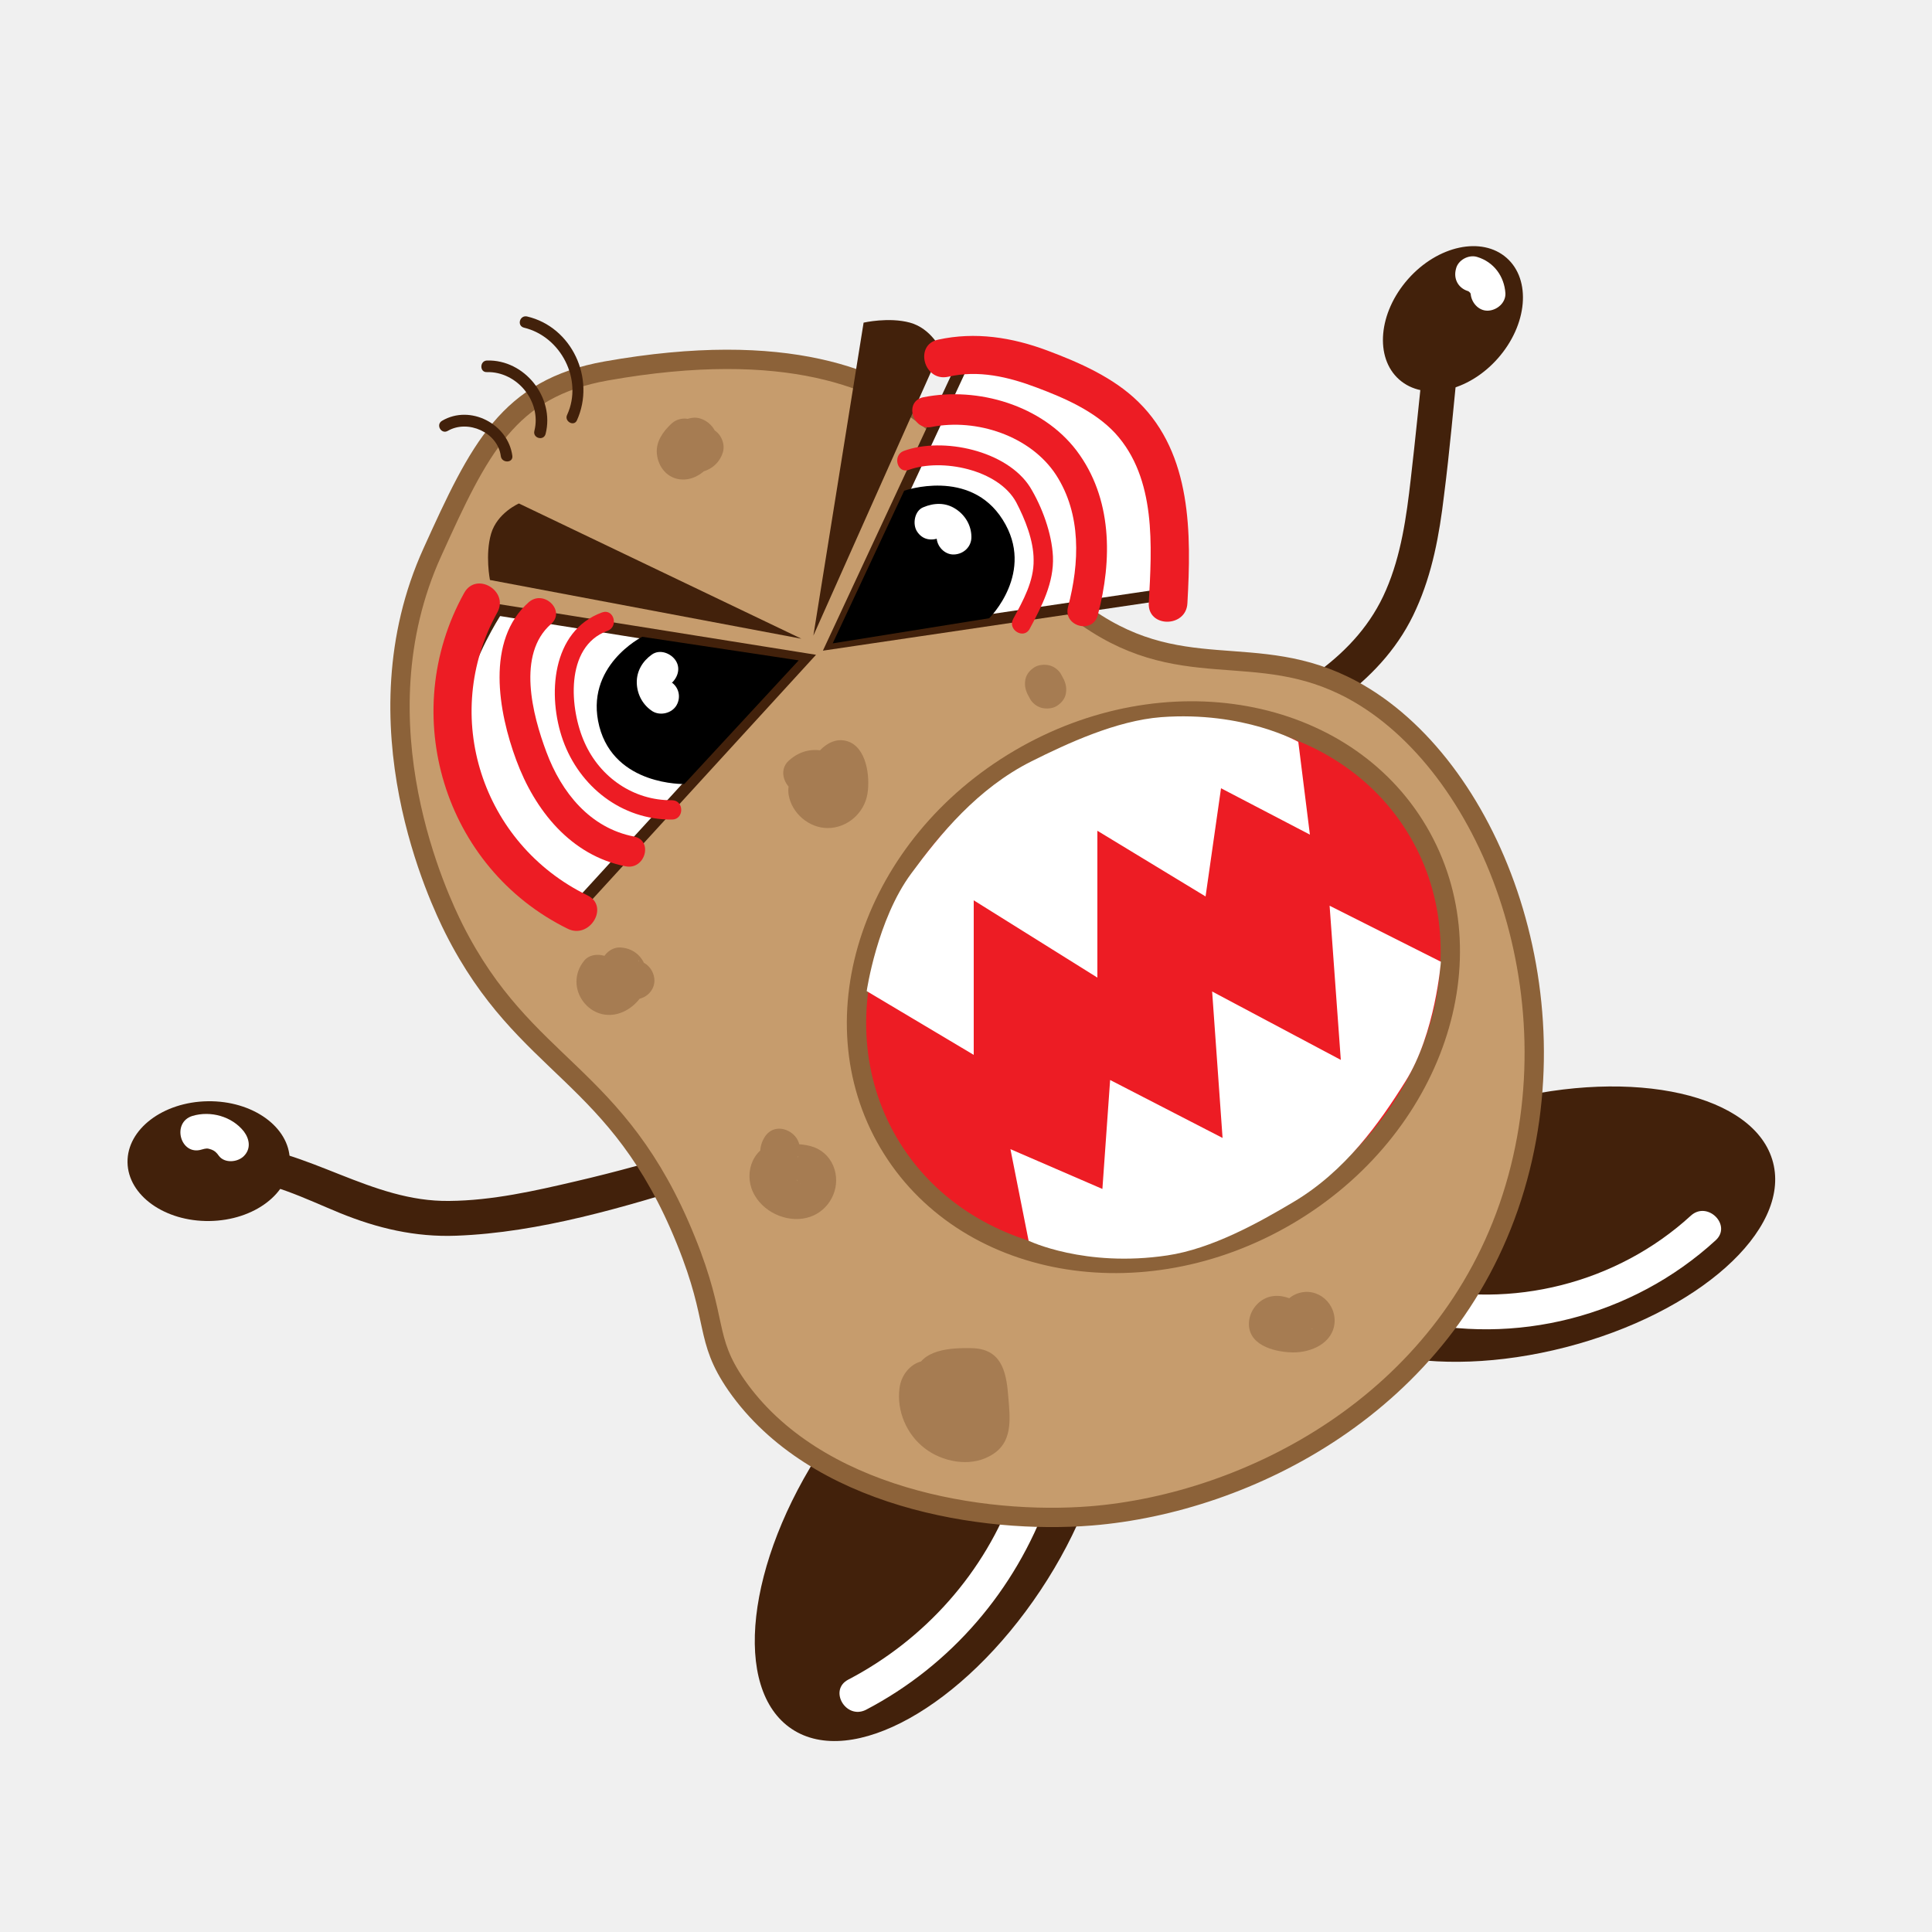
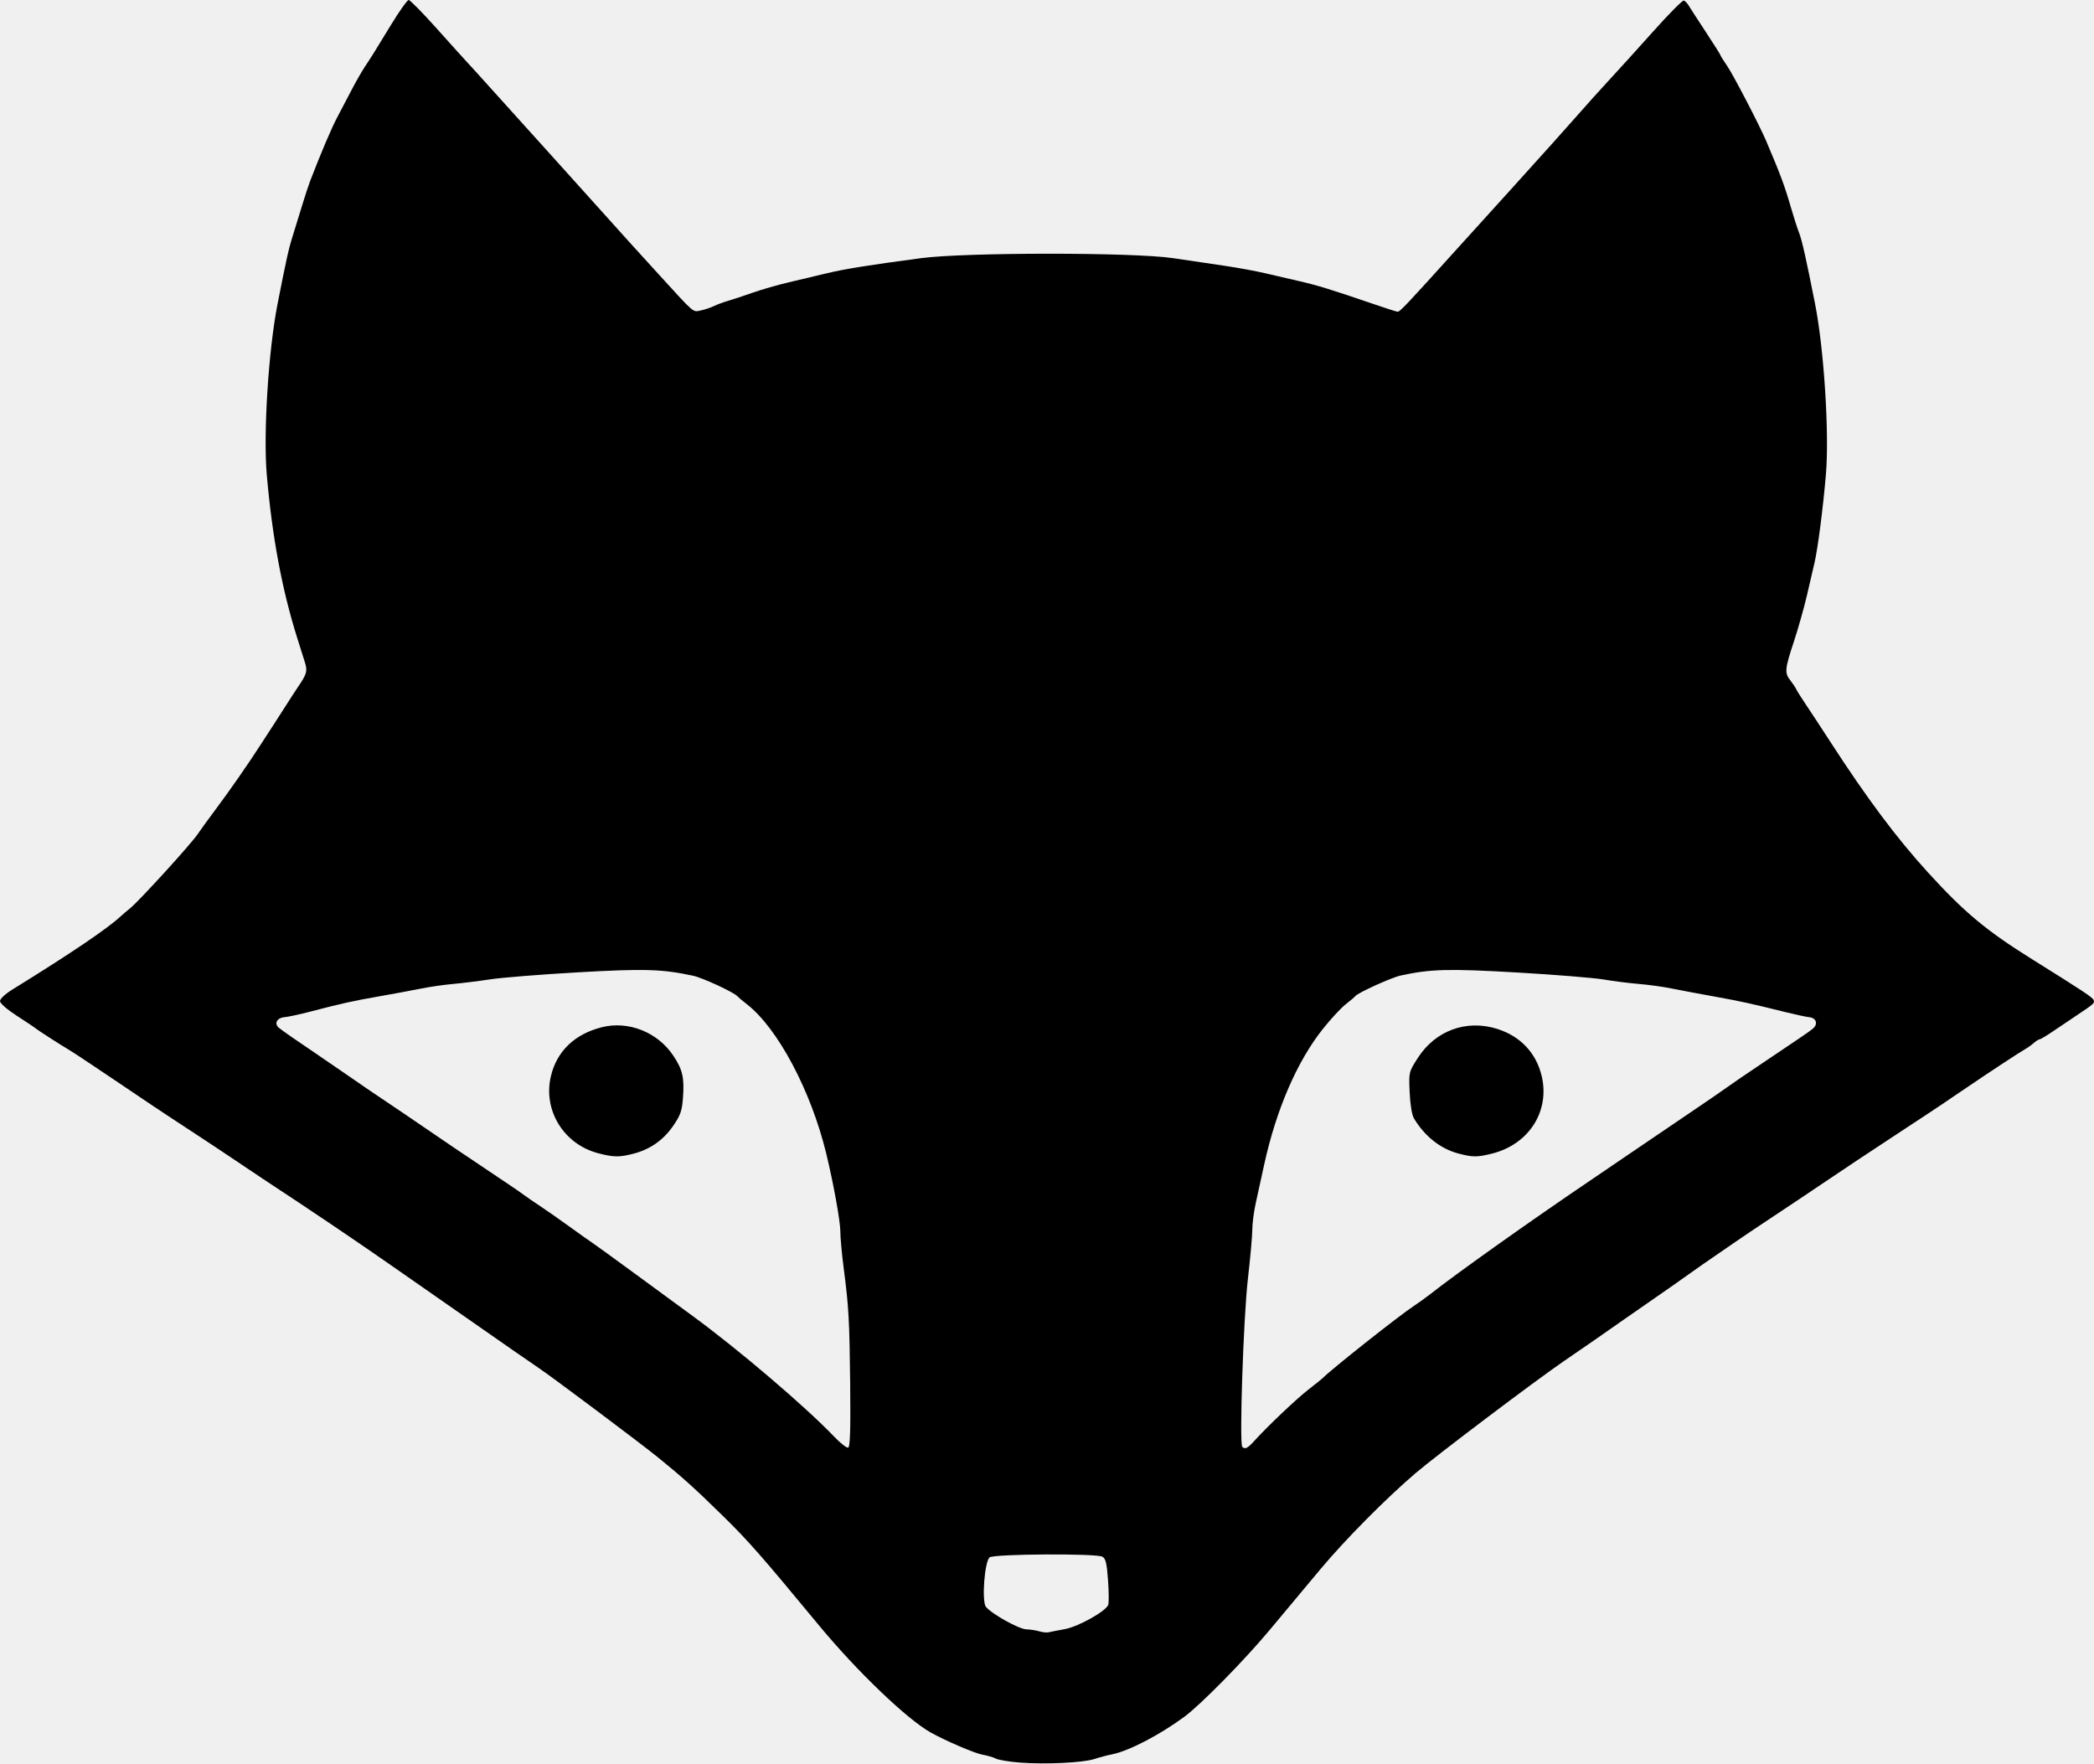
- <svg xmlns="http://www.w3.org/2000/svg" version="1.1" id="Layer_1" x="0px" y="0px" viewBox="0 0 500 500" style="enable-background:new 0 0 500 500;" xml:space="preserve">
-   <style type="text/css">
- 	.st0{display:none;}
- 	.st1{display:inline;fill:#ED1C24;}
- 	.st2{fill:#42210B;}
- 	.st3{fill:#FFFFFF;}
- 	.st4{fill:#C69C6D;stroke:#8C6239;stroke-width:5;stroke-miterlimit:10;}
- 	.st5{fill:#FFFFFF;stroke:#42210B;stroke-width:3;stroke-miterlimit:10;}
- 	.st6{fill:#ED1C24;stroke:#8C6239;stroke-width:5;stroke-miterlimit:10;}
- 	.st7{fill:#A67C52;}
- 	.st8{fill:#ED1C24;}
- </style>
-   <g class="st0">
-     <path class="st1" d="M319.8,169.3c1.5-14.2,13.7-27.2,29.9-31.9c-13.1,1.5-27.3-1.7-36-10c-8.7-8.3-10-21.9-1.4-30.1   c-12,6.7-28.1,8.1-41.4,3.4c-13.3-4.6-23.5-15.1-26.2-26.9c-2-8.8,0-17.9,2-26.7c-6.2,9.4-17.6,17.3-30.5,17.3   c-12.9,0.1-25.7-10.2-22.9-20.7c-5.5,7.8-11.4,15.9-21,20.2c-9.5,4.3-23.7,2.7-28.2-5.5c-1.6,10.8-7.5,22-19.1,27   c-9,3.9-21.5,2.2-28-3.8c5.7,11.4,4.3,25.3-4.1,35.6c-9.9,12.2-29.1,18.6-46.4,15.6c14.7,7.2,28.5,17.7,32.1,31.5   c3.7,13.8-7.1,30.7-24.1,31.7c13.6,3.1,28,7.4,35.6,17.2c7.6,9.8,2.9,26.4-11.1,28c12.8-2.6,27.4,3.9,31.9,14.2   c4.1,9.5-0.9,20.9-10.9,26.5c18.6-8.9,41-17.1,59.6-8.8c13.9,6.2,20.8,21.6,15.1,33.8c10.4-10.6,23-21.3,39.2-23.5   c12.8-1.8,27.5,4.6,31.9,14.1c-0.3-12.7,6.1-25.5,17.5-34c13.8-10.3,34.4-14,52-9.2c-11.1-7.8-14.9-22-8.9-33   c6-11,21.3-18,35.7-16.2C327.5,198.1,318.3,183.5,319.8,169.3z" />
-   </g>
-   <g>
-     <g>
-       <g>
-         <path class="st2" d="M179.7,297.3c-10.1,3.2-20.3,6-30.6,8.4c-10.7,2.5-21.7,5-32.8,5.1C96,311.1,79.9,297.2,60,296.1     c-5.8-0.3-5.8,8.7,0,9c9.9,0.5,18.9,5.1,27.9,8.8c9.8,4,19.6,6.3,30.2,5.9c21.5-0.8,43.5-7.4,64-13.8     C187.6,304.3,185.2,295.6,179.7,297.3L179.7,297.3z" />
-       </g>
-     </g>
-     <g>
-       <g>
-         <path class="st2" d="M322.2,194.8c17.9-8,36-18.5,44.3-37.2c4.2-9.3,6-19.2,7.2-29.3c1.5-11.7,2.5-23.4,3.7-35.2     c0.6-5.8-8.4-5.7-9,0c-1.1,10.3-2.1,20.6-3.3,30.9c-1.1,9.7-2.5,19.7-6.4,28.7c-7.5,17.5-24.6,26.8-41.2,34.2     C312.4,189.4,316.9,197.2,322.2,194.8L322.2,194.8z" />
-       </g>
-     </g>
-     <g>
-       <ellipse transform="matrix(0.5541 -0.8324 0.8324 0.5541 -219.4917 376.0051)" class="st2" cx="241.2" cy="392.9" rx="65.5" ry="33.7" />
-     </g>
-     <g>
-       <g>
-         <path class="st3" d="M224.1,442.5c22-11.5,38.7-31,47.1-54.3c2-5.5-6.7-7.8-8.7-2.4c-7.6,21.1-23.1,38.5-43,48.9     C214.4,437.4,218.9,445.1,224.1,442.5L224.1,442.5z" />
-       </g>
-     </g>
-     <g>
-       <ellipse transform="matrix(0.9684 -0.2494 0.2494 0.9684 -66.4734 109.0276)" class="st2" cx="397" cy="316.8" rx="63.9" ry="32.9" />
-     </g>
-     <g>
-       <g>
-         <path class="st3" d="M363.8,341.5c28.3,7,58.7-0.8,80.2-20.5c4.3-3.9-2.1-10.3-6.4-6.4c-19.1,17.5-46.4,24.4-71.5,18.2     C360.5,331.5,358.1,340.1,363.8,341.5L363.8,341.5z" />
-       </g>
-     </g>
-     <path class="st4" d="M156.9,96c-25.4,4.5-32.9,20.2-45,46.9c-20.2,44.4,2,90.3,5.6,97.5c18.4,36.5,42.3,36.8,60,80.6   c8.6,21.2,4.6,25.2,13.1,37.5c20.4,29.2,63.7,36.1,91.9,33.8c40.3-3.3,91.5-28.8,108.8-82.5c17.1-53.2-6-112.1-41.2-131.2   c-25.3-13.7-44.9-0.5-71.2-20.6c-21.6-16.5-18.4-33.1-37.5-48.8C227.9,98.1,203.7,87.7,156.9,96z" />
-     <ellipse transform="matrix(0.6622 -0.7494 0.7494 0.6622 65.2068 309.6339)" class="st2" cx="376" cy="82.5" rx="21" ry="15.5" />
-     <g>
-       <g>
-         <path class="st3" d="M379.8,75.3c0.8,0.2-0.6-0.4-0.1-0.1c0.2,0.1,0.3,0.2,0.5,0.3c0.4,0.2-0.6-0.7-0.1-0.1     c0.1,0.1,0.7,0.8,0.2,0.2c-0.4-0.5,0,0,0.1,0.1c0.4,0.7,0,0.2,0-0.2c0,0.1,0.1,0.4,0.2,0.5c0.3,0.9-0.1-1,0-0.1     c0.1,2.3,2,4.6,4.5,4.5c2.3-0.1,4.6-2,4.5-4.5c-0.3-4.4-3-8.1-7.3-9.4c-2.2-0.7-5,0.8-5.5,3.1C376.1,72.2,377.4,74.5,379.8,75.3     L379.8,75.3z" />
-       </g>
-     </g>
-     <ellipse transform="matrix(0.9999 -1.433736e-02 1.433736e-02 0.9999 -4.303 0.8051)" class="st2" cx="54" cy="300.5" rx="21" ry="15.5" />
-     <g>
-       <g>
-         <path class="st3" d="M52.2,297.5c1.1-0.3,1.4-0.4,2.5,0c0.8,0.3,1.3,0.7,2,1.7c1.5,1.9,4.8,1.6,6.4,0c1.9-1.9,1.5-4.4,0-6.4     c-3.1-3.9-8.6-5.4-13.3-4C44.3,290.5,46.7,299.2,52.2,297.5L52.2,297.5z" />
-       </g>
-     </g>
-     <g>
-       <g>
-         <path class="st2" d="M149.3,108.8c4.9-10.8-1.3-24.2-12.9-26.9c-1.9-0.4-2.7,2.4-0.8,2.9c9.6,2.3,15.3,13.5,11.2,22.5     C145.9,109,148.5,110.5,149.3,108.8L149.3,108.8z" />
-       </g>
-     </g>
-     <g>
-       <g>
-         <path class="st2" d="M141.2,112.3c2.4-9.4-5.4-19.3-15.2-19c-1.9,0.1-1.9,3.1,0,3c7.8-0.2,14.2,7.6,12.3,15.2     C137.8,113.4,140.7,114.2,141.2,112.3L141.2,112.3z" />
-       </g>
-     </g>
-     <g>
-       <g>
-         <path class="st2" d="M132.6,118c-1.1-8.3-10.9-13.4-18.2-9.1c-1.7,1-0.2,3.6,1.5,2.6c5.2-3,12.9,0.4,13.7,6.5     C129.8,119.9,132.8,119.9,132.6,118L132.6,118z" />
-       </g>
-     </g>
-     <path class="st5" d="M215.5,166.5l34-73c0,0,35,0,46,21c7.5,14.3,8,39,8,39L215.5,166.5z" />
-     <path class="st5" d="M208.2,170.5l-79.5-12.7c0,0-19.6,29-8.4,49.9c7.6,14.2,27.8,28.5,27.8,28.5L208.2,170.5z" />
-     <path class="st2" d="M210.5,164.5l33-74c0,0-2.5-5.5-8-7s-12,0-12,0L210.5,164.5z" />
-     <path class="st2" d="M207.4,165.3l-73.1-35c0,0-5.6,2.4-7.2,7.8c-1.6,5.5-0.3,12-0.3,12L207.4,165.3z" />
-     <path d="M215.5,166.5L234,127c0,0,17-6,25.5,7.5c8.6,13.6-3.5,25.5-3.5,25.5L215.5,166.5z" />
-     <path d="M206.7,170.9l-29.6,32c0,0-18,0.5-22-14.9c-4-15.6,11.1-23.2,11.1-23.2L206.7,170.9z" />
-     <g>
-       <g>
-         <path class="st3" d="M243.4,139.1c-0.6,0.2-0.7,0.3-0.4,0.2c0.3-0.1,0.2-0.1-0.5,0.1c0.7,0-0.3,0-0.4-0.1c0.1,0,0.3,0.1,0.4,0.1     c0.3,0.1,0.2,0-0.4-0.2c0,0,0.6,0.3,0.6,0.3c0.5,0.2-0.9-0.6-0.1-0.1c0.6,0.4-0.3-0.5-0.1-0.1c0.3,0.5-0.3-1-0.1-0.2     c0.2,0.8,0-1,0-0.1c0,2.4,2.1,4.6,4.5,4.5c2.5-0.1,4.5-2,4.5-4.5c0-3-1.6-5.7-4.1-7.3c-2.6-1.7-5.6-1.6-8.4-0.4     c-2.2,0.9-2.8,4.3-1.6,6.2C238.7,139.7,241,140.1,243.4,139.1L243.4,139.1z" />
-       </g>
-     </g>
-     <g>
-       <g>
-         <path class="st3" d="M173.5,176.4c-0.5-0.3-0.1,0,0.2,0.1c-0.7-0.6,0.3,0.5,0.1,0c-0.3-0.5,0.4,0.8,0.1,0.2     c-0.4-0.8,0.2,0.2,0,0.1c0,0,0-0.6,0-0.6c-0.1,0.1-0.1,1,0,0.3c-0.1,0.2-0.1,0.3-0.2,0.5c0.2-0.3,0.2-0.4,0-0.1     c-0.2,0.2-0.2,0.3-0.1,0.1c0.2-0.2,0.1-0.2-0.3,0.2c1.9-1.4,3-4,1.6-6.2c-1.2-1.9-4.1-3.1-6.2-1.6c-2.4,1.7-4,4.3-3.9,7.4     c0.1,3,1.6,5.7,4.1,7.3c2,1.2,5,0.5,6.2-1.6C176.3,180.4,175.7,177.7,173.5,176.4L173.5,176.4z" />
-       </g>
-     </g>
-     <ellipse transform="matrix(0.862 -0.5069 0.5069 0.862 -88.3186 186.5516)" class="st6" cx="298.5" cy="255.5" rx="79.5" ry="68.5" />
-     <g>
-       <g>
-         <path class="st7" d="M173.6,109.8c-2.1,2-3.9,4.6-3.6,7.6c0.3,3.5,2.8,6.6,6.6,6.7c6,0.2,11.5-7.7,8.2-13c-1-1.7-3.1-3.1-5.2-3     c-1.7,0.1-3.1,0.8-4.4,1.9c-2,1.8-2.8,5.2-1.9,7.7c2.4,6.6,11.8,5.9,13.8-0.7c0.7-2.5-0.9-5.6-3.5-6.2c-2.7-0.6-5.4,0.8-6.2,3.5     c0.6-2.1,3.1-2.6,4.6-1c0.8,0.9,1,1.8,0.8,2.8c0.2-0.5,0.1-0.4-0.1,0.3c-0.4,0.7-1,1.2-1.8,1.4c-0.9,0-1.8,0-2.7,0     c-1.8-0.6-2.5-1.6-2.3-3.1c-0.1-0.4-0.1-0.7,0.1-1c0.2-0.3,0.1-0.3-0.1,0.1c0.1-0.1,0.2-0.2,0.3-0.4c-0.2,0.3-0.5,0.5-0.7,0.8     c-0.1,0.1-0.2,0.2-0.3,0.3c-0.3,0.2-0.2,0.2,0.1-0.1c1.3,0.2,2.6,0.4,3.9,0.6c0.2,0.4,0.5,0.9,0.7,1.3c0.2,0.6-0.2,0.9-0.2,1.4     c0,0.4,0.4-0.5-0.1,0.1c0.3-0.4,0.6-0.7,1-1c1.9-1.8,2-5.3,0-7.1C178.7,107.9,175.6,107.8,173.6,109.8L173.6,109.8z" />
-       </g>
-     </g>
-     <g>
-       <g>
-         <path class="st7" d="M151.2,248.6c-5.7,7,1.7,16.9,10,13.3c3.4-1.5,6.3-5,6.3-8.9c0-4.2-2.7-7.6-7-7.8c-3.1-0.1-5.8,3.3-4.8,6.3     c1.2,3.4,3.7,6.1,7.3,7c2.6,0.6,5.4-0.8,6.2-3.5c0.7-2.5-0.9-5.5-3.5-6.2c-1.7-0.4,0,0.1-0.2,0.1c-0.4,0-0.4-0.8-0.1-0.1     c-1.6,2.1-3.2,4.2-4.8,6.3c-2.4-0.1-2.8-1.1-3-2.6c0.1,0.7-0.1,0.2,0.1-0.1c0.7-0.9-0.5,0.5,0,0c-0.5,0.5-0.3,0.1-0.2,0.2     c0.1,0,0.6,0,0.7,0c0.4,0.1,0.5,0.4,0.8,0.6c0.2,0.3,0.2,0.2-0.1-0.2c0.1,0.1,0.1,0.3,0.2,0.4c0,1,0.1,1.1-0.7,2.1     c1.7-2.1,2-5,0-7.1C156.5,246.8,152.9,246.5,151.2,248.6L151.2,248.6z" />
-       </g>
-     </g>
-     <g>
-       <g>
-         <path class="st7" d="M204.1,205.7c0.8,4.8,5.3,8.6,10.1,8.6c5.1,0,9.5-3.9,10.3-8.9c0.7-4.4-0.2-12.1-5.3-13.6     c-2.7-0.8-5.2,0.5-7,2.4c-1.1,1.2-1.5,1.7-3.1,1.2c0.7,2.8,1.5,5.6,2.2,8.4c0.2-0.2-0.5,0.2-0.5,0.2c6.3,1.4,8.9-8.2,2.7-9.6     c-3.5-0.8-6.6,0-9.3,2.4c-3,2.6-1.1,7.2,2.2,8.4c2.6,0.9,5.5,0.8,8-0.2c1.3-0.5,2.4-1.2,3.4-2.1c0.4-0.3,0.7-0.6,1-1     c0.2-0.3,0.4-0.5,0.6-0.7c0.4-0.4,0.3-0.4-0.5,0.3c-0.9,0-1.8,0-2.7,0c0.2,0.1,0.3,0.1,0.5,0.2c-0.7-0.4-1.5-0.9-2.2-1.3     c0.1,0.2,0.3,0.3,0.4,0.5c-0.4-0.7-0.9-1.5-1.3-2.2c0.4,1.2,0.8,2.5,1,3.7c0,0.4,0,0.8,0,1.2c0,0.5-0.5,0.9,0,0.4     c-0.8,0.6-0.9,0.2-1.1-0.9c-0.4-2.7-3.8-4.1-6.2-3.5C204.7,200.3,203.7,203,204.1,205.7L204.1,205.7z" />
-       </g>
-     </g>
-     <g>
-       <g>
-         <path class="st7" d="M265.9,179.6c0.2,0.4,0.5,0.9,0.7,1.3c0.6,1.1,1.8,2,3,2.3c1.2,0.3,2.8,0.2,3.9-0.5c1.1-0.7,2-1.7,2.3-3     c0.3-1.4,0.1-2.6-0.5-3.9c-0.2-0.4-0.5-0.9-0.7-1.3c-0.6-1.1-1.8-2-3-2.3c-1.2-0.3-2.8-0.2-3.9,0.5c-1.1,0.7-2,1.7-2.3,3     C265.1,177.1,265.3,178.3,265.9,179.6L265.9,179.6z" />
-       </g>
-     </g>
-     <g>
-       <g>
-         <path class="st7" d="M200.4,295.8c-6.1,1.6-8.1,8.6-5,13.7c2.8,4.7,9.1,7.2,14.3,5.4c4.9-1.7,7.8-7.1,6.3-12.2     c-0.8-2.7-2.7-4.8-5.3-5.8c-1.4-0.5-2.8-0.7-4.2-0.8c-0.1,0-0.9-0.1-0.9-0.1c0.2-0.4,1.2,2.5,0.9,0.7c0,0.9,0,1.8,0,2.7     c-0.1,0.1-0.1,0.1-0.2,0.2c3.1-5.6-5.5-10.7-8.6-5c-1.7,3-1.1,6.6,1.4,9c1.3,1.2,2.8,2,4.5,2.3c0.8,0.1,1.6,0.2,2.4,0.3     c0.4,0,0.7,0,1.1,0.1c0.2,0.1,0.1,0.1-0.2-0.1c0,0.1-0.6-0.5-0.6-0.5c-0.1-0.1-0.1-0.2,0-0.3c0.1-0.3,0.1-0.1-0.1,0.5     c-0.3-0.1,0.7-0.2-0.3-0.3c-0.9-0.1-1.1-0.6-1.8-0.9c0,0-0.2-0.3-0.3-0.3c0.3,0-0.8,1.2-0.8,1.2     C209.3,303.8,206.6,294.2,200.4,295.8L200.4,295.8z" />
-       </g>
-     </g>
-     <g>
-       <g>
-         <path class="st7" d="M244.8,355.3c-4-6.2-11.2-2.3-12,3.9c-0.8,5.9,1.8,12,6.5,15.6c4.5,3.5,11.5,4.9,16.7,2.1     c6.4-3.3,5.4-9.8,4.9-15.9c-0.5-6.3-1.9-12-9.5-12.1c-5.1-0.1-13.1,0.2-14.5,6.4c-1.2,5.4,2.5,12.8,8.2,13.8     c6.2,1.1,11.2-5.5,7.8-11c-2.2-3.5-8.1-3.1-9.1,1.2c-1.1,4.4,0.5,8,4.1,10.6c5.2,3.8,10.2-4.8,5-8.6c0.2,0.2,0.4,0.5,0.5,0.7     c-3,0.4-6.1,0.8-9.1,1.2c-0.4-0.7,3.4-3.1,2.9-4.8c-0.8-2.6-1.7,1.4-1.9,1.1c0,0.1,5.2-0.1,5.6-0.4c0.7,0.1,0.8-0.1,0.2-0.6     c-0.4-0.7-0.5-0.8-0.4-0.3c-0.2,0.3,0.2,1.9,0.2,2.3c0.2,2,0.3,4,0.5,5.9c0.1,1.6,0.4,1.7-1.1,2c-1.3,0.2-2.9-0.3-4-0.9     c-1.4-0.8-2.5-2-3.1-3.5c-0.3-0.7-0.4-1.3-0.5-2c0-0.3-0.1-0.7,0-1c0.2-1.9-1.1-1.5-3.8,1.2c-1-0.8-2-1.5-3-2.3     c0.1,0.2,0.2,0.4,0.4,0.6C239.6,365.7,248.3,360.7,244.8,355.3L244.8,355.3z" />
-       </g>
-     </g>
-     <g>
-       <g>
-         <path class="st7" d="M336.5,337.4c-2.4-1.5-5.1-2.5-7.9-1.8c-2.7,0.7-4.9,3.2-5.3,6c-0.9,6.4,6.3,8.3,11.2,8.4     c4.8,0.1,10.6-2.4,10.9-7.9c0.2-5.6-5.5-9.6-10.6-6.9c-5.7,3-0.7,11.6,5,8.6c-0.1,0.1-0.2,0.1-0.3,0.2c-0.9,0-1.8,0-2.7,0     c-2.1-0.4-1.4-4.8-0.3-4.3c0,0-1.3,0.3-1.3,0.3c-0.6,0-1.2,0-1.8-0.1c-0.5-0.1-1-0.2-1.5-0.4c-1.2-0.5-1-0.2,0.6,0.7     c0.2,0.8,0.5,1.7,0.7,2.5c-3.4,1.1-4.4,1.9-2.8,2.7c0.4,0.2,0.7,0.4,1.1,0.7C336.9,349.6,341.9,340.9,336.5,337.4L336.5,337.4z" />
-       </g>
-     </g>
-     <path class="st3" d="M224.3,256.5L252,273v-40l32,20v-38l28,17l4-28l23,12l-3-24c0,0-14-8-35.5-6.4c-11.6,0.9-24.3,6.8-33.5,11.4   c-14,7-23.7,18.9-31.2,29.1C227,238,224.3,256.5,224.3,256.5z" />
-     <path class="st3" d="M372.9,248.9l-28.8-14.5l2.9,39.9l-33.3-17.7l2.7,37.9l-29.1-15l-2,28.2l-23.8-10.3l4.7,23.7   c0,0,14.5,7,35.9,3.8c11.5-1.7,23.7-8.5,32.6-13.8c13.5-8,22.3-20.5,29-31.2C371.5,267.5,372.9,248.9,372.9,248.9z" />
-   </g>
-   <g>
-     <g>
-       <path class="st8" d="M235.2,121.6c8.5-3.1,23.2-0.1,27.8,8.4c2.3,4.4,4.5,9.9,4.5,14.9c0.1,5.5-2.7,10.5-5.3,15.3    c-1.5,2.8,2.8,5.4,4.3,2.5c3.1-5.8,6.3-11.9,6-18.7c-0.3-6-2.8-12.8-5.9-17.9c-6-9.5-22.6-13.1-32.7-9.4    C230.9,117.8,232.2,122.7,235.2,121.6L235.2,121.6z" />
-     </g>
-   </g>
-   <g>
-     <g>
-       <path class="st8" d="M241.1,110.5c11.6-2.3,25.6,2.3,32.2,12.4c6.6,10.2,6.1,22.8,3.1,34.2c-1.3,5,6.4,7.1,7.7,2.1    c3.8-14.3,3.8-30.3-5.5-42.6c-8.9-11.7-25.5-16.6-39.6-13.8C233.9,103.8,236.1,111.5,241.1,110.5L241.1,110.5z" />
-     </g>
-   </g>
-   <g>
-     <g>
-       <path class="st8" d="M245.4,97.5c7.8-1.8,15.5,0,22.9,2.8c7.2,2.7,15,6.1,20.3,11.8c10.7,11.7,9.5,29.3,8.7,44    c-0.3,6.4,9.7,6.4,10,0c1-17.9,1.2-38.5-12.7-52.1c-6.4-6.3-15.3-10.2-23.6-13.3c-9.1-3.4-18.6-4.9-28.2-2.8    C236.5,89.2,239.1,98.9,245.4,97.5L245.4,97.5z" />
-     </g>
-   </g>
-   <g>
-     <g>
-       <path class="st8" d="M155.8,158.5c-13.1,4.8-14.2,21.6-10.1,33.1c4.3,12,15.2,20.6,28.2,20.5c3.2,0,3.2-5,0-5    c-9.9,0.1-18.6-5.9-22.6-14.9c-3.9-8.6-5.2-24.8,5.8-28.9C160.2,162.3,158.9,157.4,155.8,158.5L155.8,158.5z" />
-     </g>
-   </g>
-   <g>
-     <g>
-       <path class="st8" d="M164.1,216.5c-11.4-2.2-18.8-11.4-22.7-21.9c-3.6-9.6-7.7-25.3,1.2-33.1c3.9-3.4-1.8-9-5.7-5.7    c-11.3,9.9-7.9,28.5-3.3,40.9c4.8,13,14.1,24.7,28.3,27.5C167,225.2,169.1,217.5,164.1,216.5L164.1,216.5z" />
-     </g>
-   </g>
-   <g>
-     <g>
-       <path class="st8" d="M152,231.7c-27.3-13.3-38.1-46.5-23.3-73.2c3.1-5.6-5.5-10.7-8.6-5c-17.3,31.2-5.3,71.1,26.9,86.9    C152.7,243.1,157.8,234.5,152,231.7L152,231.7z" />
-     </g>
+ <svg xmlns="http://www.w3.org/2000/svg" id="svg3794" version="1.1" viewBox="0 0 190 160" height="160mm" width="190mm">
+   <defs id="defs3788" />
+   <g transform="translate(-5.974712,-9.019291)" id="layer1">
+     <path id="path3777" d="m 98.471,168.943 c -0.935,-0.074 -1.89,-0.233 -2.124,-0.354 -0.234,-0.121 -0.789,-0.283 -1.234,-0.361 -0.7,-0.122 -3.403,-1.284 -4.718,-2.027 -2.157,-1.22 -6.69,-5.568 -10.085,-9.674 -5.263,-6.364 -6.42,-7.683 -8.735,-9.954 -2.556,-2.507 -3.686,-3.526 -5.919,-5.335 -1.577,-1.278 -9.448,-7.179 -10.726,-8.042 -0.467,-0.315 -1.538,-1.053 -2.379,-1.64 -10.959,-7.644 -12.896,-8.991 -14.293,-9.937 -0.642,-0.435 -1.694,-1.149 -2.336,-1.586 -0.642,-0.437 -1.909,-1.285 -2.814,-1.884 -0.905,-0.599 -2.387,-1.579 -3.292,-2.177 -0.905,-0.599 -2.172,-1.447 -2.814,-1.885 -0.642,-0.438 -2.316,-1.546 -3.72,-2.464 -1.403,-0.917 -3.028,-1.991 -3.611,-2.385 -0.582,-0.395 -1.68,-1.134 -2.439,-1.643 -0.759,-0.509 -2.123,-1.424 -3.031,-2.034 -0.908,-0.61 -1.816,-1.203 -2.018,-1.318 -0.562,-0.319 -2.902,-1.827 -3.022,-1.947 -0.058,-0.059 -0.799,-0.554 -1.646,-1.101 -0.911,-0.588 -1.54,-1.138 -1.54,-1.346 0,-0.199 0.482,-0.649 1.115,-1.04 5.323,-3.288 8.641,-5.533 9.853,-6.665 0.133,-0.124 0.516,-0.451 0.852,-0.725 0.843,-0.69 5.512,-5.815 6.125,-6.725 0.276,-0.409 0.986,-1.39 1.579,-2.179 1.277,-1.701 3.023,-4.212 4.177,-6.007 0.457,-0.71 0.974,-1.507 1.149,-1.772 0.175,-0.264 0.653,-1.008 1.062,-1.653 0.409,-0.644 0.91,-1.416 1.113,-1.714 0.816,-1.197 0.89,-1.455 0.642,-2.246 -0.13,-0.416 -0.441,-1.402 -0.69,-2.191 -1.39,-4.405 -2.28,-9.177 -2.773,-14.864 -0.322,-3.711 0.154,-11.257 0.972,-15.428 0.808,-4.12 1.017,-5.057 1.38,-6.202 0.214,-0.677 0.599,-1.922 0.854,-2.768 0.255,-0.846 0.589,-1.861 0.741,-2.255 0.979,-2.544 1.926,-4.767 2.443,-5.741 0.329,-0.62 0.909,-1.727 1.289,-2.46 0.379,-0.733 0.934,-1.702 1.232,-2.153 0.667,-1.01 0.664,-1.003 2.356,-3.776 0.759,-1.244 1.483,-2.264 1.608,-2.267 0.125,-0.003 1.272,1.163 2.549,2.59 1.277,1.428 2.546,2.835 2.821,3.127 0.275,0.292 1.279,1.398 2.23,2.459 1.563,1.742 4.003,4.446 5.474,6.067 0.307,0.338 1.968,2.183 3.691,4.1 3.55,3.95 3.602,4.008 6.026,6.663 3.211,3.518 2.976,3.317 3.716,3.164 0.365,-0.076 0.902,-0.255 1.194,-0.398 0.292,-0.143 0.866,-0.356 1.274,-0.473 0.409,-0.117 1.412,-0.449 2.23,-0.737 0.818,-0.288 2.299,-0.714 3.292,-0.946 0.993,-0.233 2.522,-0.596 3.398,-0.808 1.649,-0.399 3.862,-0.754 8.602,-1.383 4.025,-0.534 19.242,-0.537 22.832,-0.004 1.343,0.199 3.446,0.51 4.673,0.691 1.227,0.181 2.899,0.488 3.717,0.682 0.818,0.194 2.204,0.516 3.08,0.715 1.631,0.37 2.977,0.784 6.674,2.054 1.159,0.398 2.179,0.724 2.266,0.724 0.209,0 0.787,-0.612 5.403,-5.723 0.263,-0.291 2.52,-2.782 5.014,-5.535 2.495,-2.753 5.145,-5.705 5.889,-6.561 0.744,-0.855 2.038,-2.293 2.875,-3.195 0.837,-0.902 2.658,-2.911 4.046,-4.465 1.388,-1.554 2.62,-2.794 2.738,-2.756 0.118,0.038 0.317,0.242 0.442,0.454 0.125,0.212 0.825,1.293 1.555,2.402 0.73,1.109 1.327,2.056 1.327,2.104 0,0.048 0.272,0.484 0.605,0.969 0.56,0.815 2.95,5.411 3.55,6.827 1.305,3.075 1.673,4.064 2.216,5.946 0.26,0.902 0.601,1.963 0.758,2.358 0.263,0.664 0.627,2.281 1.454,6.458 0.813,4.103 1.3,11.766 0.985,15.479 -0.256,3.021 -0.731,6.698 -1.031,7.996 -0.118,0.507 -0.428,1.845 -0.69,2.973 -0.262,1.128 -0.797,3.019 -1.188,4.203 -0.821,2.482 -0.854,2.842 -0.324,3.509 0.214,0.269 0.453,0.627 0.532,0.796 0.079,0.169 0.502,0.839 0.939,1.488 0.437,0.649 1.406,2.125 2.153,3.28 3.297,5.098 6.015,8.737 8.845,11.843 3.315,3.639 5.295,5.292 9.443,7.883 4.771,2.98 5.508,3.469 5.607,3.717 0.113,0.285 0.07,0.324 -1.519,1.386 -0.613,0.41 -1.592,1.069 -2.175,1.463 -0.583,0.395 -1.125,0.718 -1.205,0.718 -0.08,0 -0.32,0.153 -0.535,0.341 -0.214,0.187 -0.574,0.441 -0.798,0.564 -0.4,0.219 -3.056,1.965 -5.27,3.466 -0.613,0.416 -1.615,1.094 -2.227,1.509 -0.612,0.414 -2.26,1.504 -3.664,2.421 -1.403,0.918 -3.173,2.085 -3.932,2.594 -0.759,0.509 -2.05,1.373 -2.867,1.92 -0.818,0.547 -1.917,1.285 -2.442,1.641 -0.526,0.356 -1.816,1.214 -2.867,1.907 -1.051,0.693 -2.41,1.608 -3.02,2.034 -0.61,0.426 -1.518,1.05 -2.018,1.387 -0.5,0.337 -1.49,1.029 -2.2,1.538 -0.71,0.509 -2.026,1.432 -2.926,2.052 -0.899,0.62 -2.134,1.478 -2.745,1.907 -2.226,1.562 -3.499,2.445 -5.678,3.936 -2.59,1.772 -11.613,8.589 -13.437,10.151 -2.729,2.336 -6.375,6.018 -8.628,8.711 -1.132,1.353 -3.212,3.844 -4.623,5.536 -2.275,2.727 -6.234,6.754 -7.717,7.848 -2.254,1.663 -5.059,3.119 -6.584,3.417 -0.409,0.08 -1.126,0.27 -1.593,0.423 -1.036,0.339 -4.49,0.501 -6.796,0.318 z m 4.131,-12.108 c 1.212,-0.221 3.693,-1.605 3.925,-2.19 0.07,-0.175 0.063,-1.188 -0.015,-2.252 -0.113,-1.556 -0.215,-1.972 -0.52,-2.129 -0.594,-0.307 -9.809,-0.252 -10.219,0.061 -0.464,0.354 -0.739,3.996 -0.338,4.493 0.514,0.638 2.985,2.016 3.653,2.037 0.362,0.011 0.896,0.093 1.188,0.182 0.292,0.089 0.674,0.128 0.85,0.086 0.175,-0.042 0.839,-0.171 1.476,-0.287 z M 83.119,134.777 c -0.064,-5.964 -0.131,-7.169 -0.593,-10.705 -0.167,-1.274 -0.303,-2.775 -0.303,-3.335 0,-0.91 -0.643,-4.449 -1.292,-7.104 -1.382,-5.659 -4.381,-11.3 -7.169,-13.481 -0.428,-0.335 -0.826,-0.668 -0.885,-0.74 -0.28,-0.345 -3.139,-1.67 -4.009,-1.858 -2.818,-0.608 -4.417,-0.655 -10.497,-0.308 -3.308,0.189 -6.87,0.474 -7.914,0.633 -1.045,0.159 -2.568,0.349 -3.386,0.421 -0.818,0.072 -2.108,0.258 -2.867,0.413 -0.759,0.155 -2.48,0.474 -3.823,0.709 -2.435,0.426 -3.355,0.631 -6.372,1.417 -0.876,0.228 -1.879,0.442 -2.228,0.475 -0.693,0.066 -0.956,0.585 -0.492,0.97 0.294,0.244 1.829,1.31 3.509,2.437 0.559,0.375 1.877,1.279 2.928,2.009 1.051,0.73 2.246,1.546 2.655,1.814 0.586,0.384 3.604,2.433 6.796,4.614 0.335,0.229 3.215,2.163 4.946,3.321 0.559,0.374 1.201,0.819 1.426,0.988 0.225,0.169 0.896,0.63 1.491,1.025 0.595,0.395 1.782,1.225 2.637,1.845 0.855,0.62 1.766,1.266 2.024,1.435 0.258,0.169 2.061,1.476 4.008,2.905 1.946,1.428 4.208,3.085 5.025,3.682 4.179,3.048 10.29,8.254 12.926,11.01 0.568,0.594 1.141,1.044 1.274,1.001 0.175,-0.057 0.225,-1.609 0.183,-5.596 z m -22.878,-21.122 c -3.132,-0.822 -5.022,-3.921 -4.275,-7.011 0.546,-2.258 2.158,-3.801 4.618,-4.42 2.41,-0.606 5.059,0.447 6.48,2.576 0.85,1.274 1.016,1.998 0.879,3.844 -0.086,1.164 -0.229,1.572 -0.88,2.519 -0.898,1.306 -2.099,2.147 -3.625,2.54 -1.279,0.329 -1.79,0.321 -3.197,-0.048 z m 59.52,26.129 c 1.21,-1.339 3.813,-3.809 4.94,-4.688 0.642,-0.501 1.216,-0.961 1.274,-1.021 0.762,-0.786 6.983,-5.71 8.303,-6.573 0.42,-0.274 1.089,-0.756 1.487,-1.07 2.324,-1.835 9.062,-6.623 14.404,-10.235 1.216,-0.822 2.816,-1.91 3.555,-2.418 0.739,-0.507 1.826,-1.246 2.416,-1.64 0.59,-0.395 1.541,-1.04 2.115,-1.435 0.573,-0.395 1.525,-1.04 2.114,-1.435 0.59,-0.395 1.593,-1.087 2.229,-1.538 0.636,-0.451 1.644,-1.143 2.24,-1.538 0.596,-0.395 1.554,-1.04 2.13,-1.435 0.576,-0.395 1.535,-1.04 2.131,-1.435 0.596,-0.395 1.226,-0.844 1.399,-0.999 0.453,-0.405 0.269,-0.94 -0.346,-1.006 -0.291,-0.031 -1.293,-0.247 -2.228,-0.479 -3.1,-0.771 -4.015,-0.971 -6.478,-1.415 -1.343,-0.242 -3.064,-0.566 -3.823,-0.719 -0.759,-0.154 -2.091,-0.338 -2.958,-0.409 -0.868,-0.072 -2.301,-0.253 -3.186,-0.403 -0.884,-0.15 -4.402,-0.435 -7.816,-0.633 -6.236,-0.362 -7.869,-0.32 -10.599,0.273 -0.836,0.181 -3.884,1.565 -4.111,1.866 -0.059,0.079 -0.458,0.417 -0.885,0.752 -0.428,0.335 -1.363,1.347 -2.079,2.249 -2.336,2.944 -4.222,7.314 -5.311,12.301 -0.246,1.128 -0.589,2.696 -0.763,3.485 -0.173,0.789 -0.314,1.87 -0.312,2.401 0.001,0.531 -0.18,2.561 -0.404,4.51 -0.403,3.513 -0.783,14.937 -0.506,15.204 0.251,0.242 0.484,0.129 1.07,-0.519 z m 18.532,-26.104 c -1.619,-0.43 -3.046,-1.559 -4.023,-3.183 -0.183,-0.304 -0.34,-1.256 -0.389,-2.355 -0.082,-1.838 -0.079,-1.85 0.731,-3.117 1.604,-2.508 4.438,-3.539 7.249,-2.638 2.075,0.665 3.494,2.173 3.994,4.241 0.773,3.201 -1.145,6.218 -4.487,7.058 -1.364,0.343 -1.761,0.342 -3.075,-0.007 z" style="fill:#000000;stroke-width:0.209" />
  </g>
</svg>
